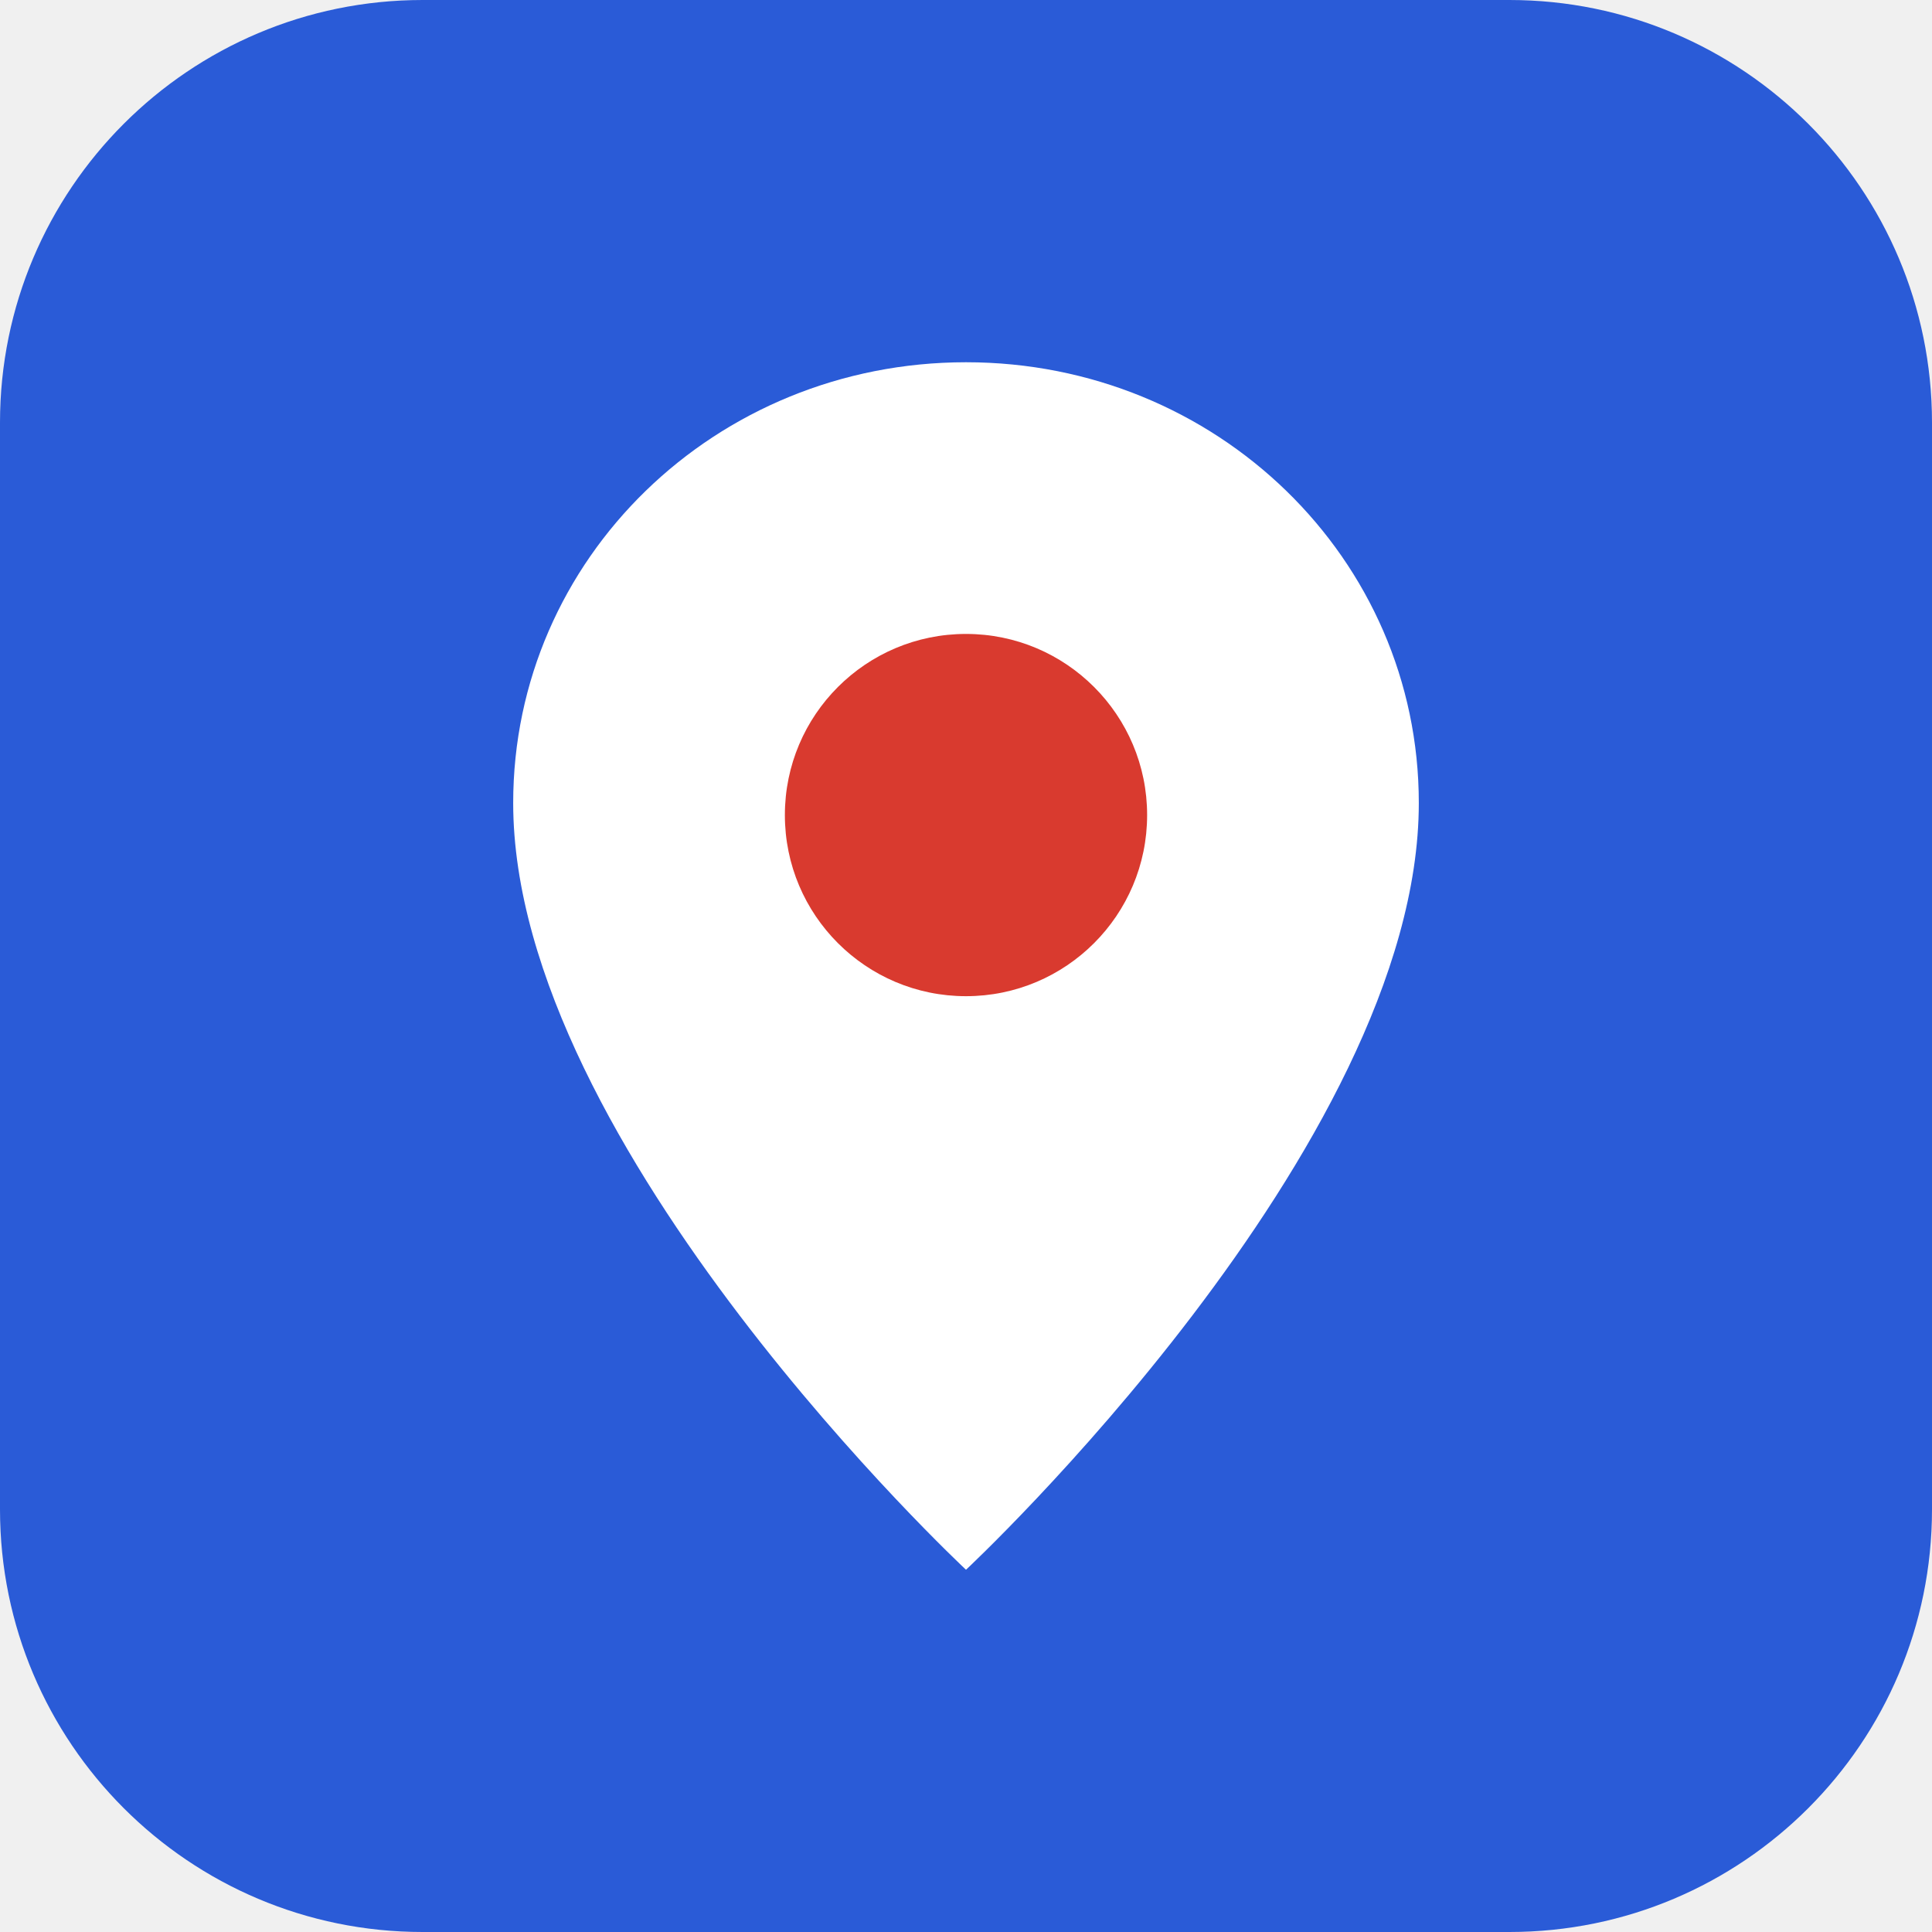
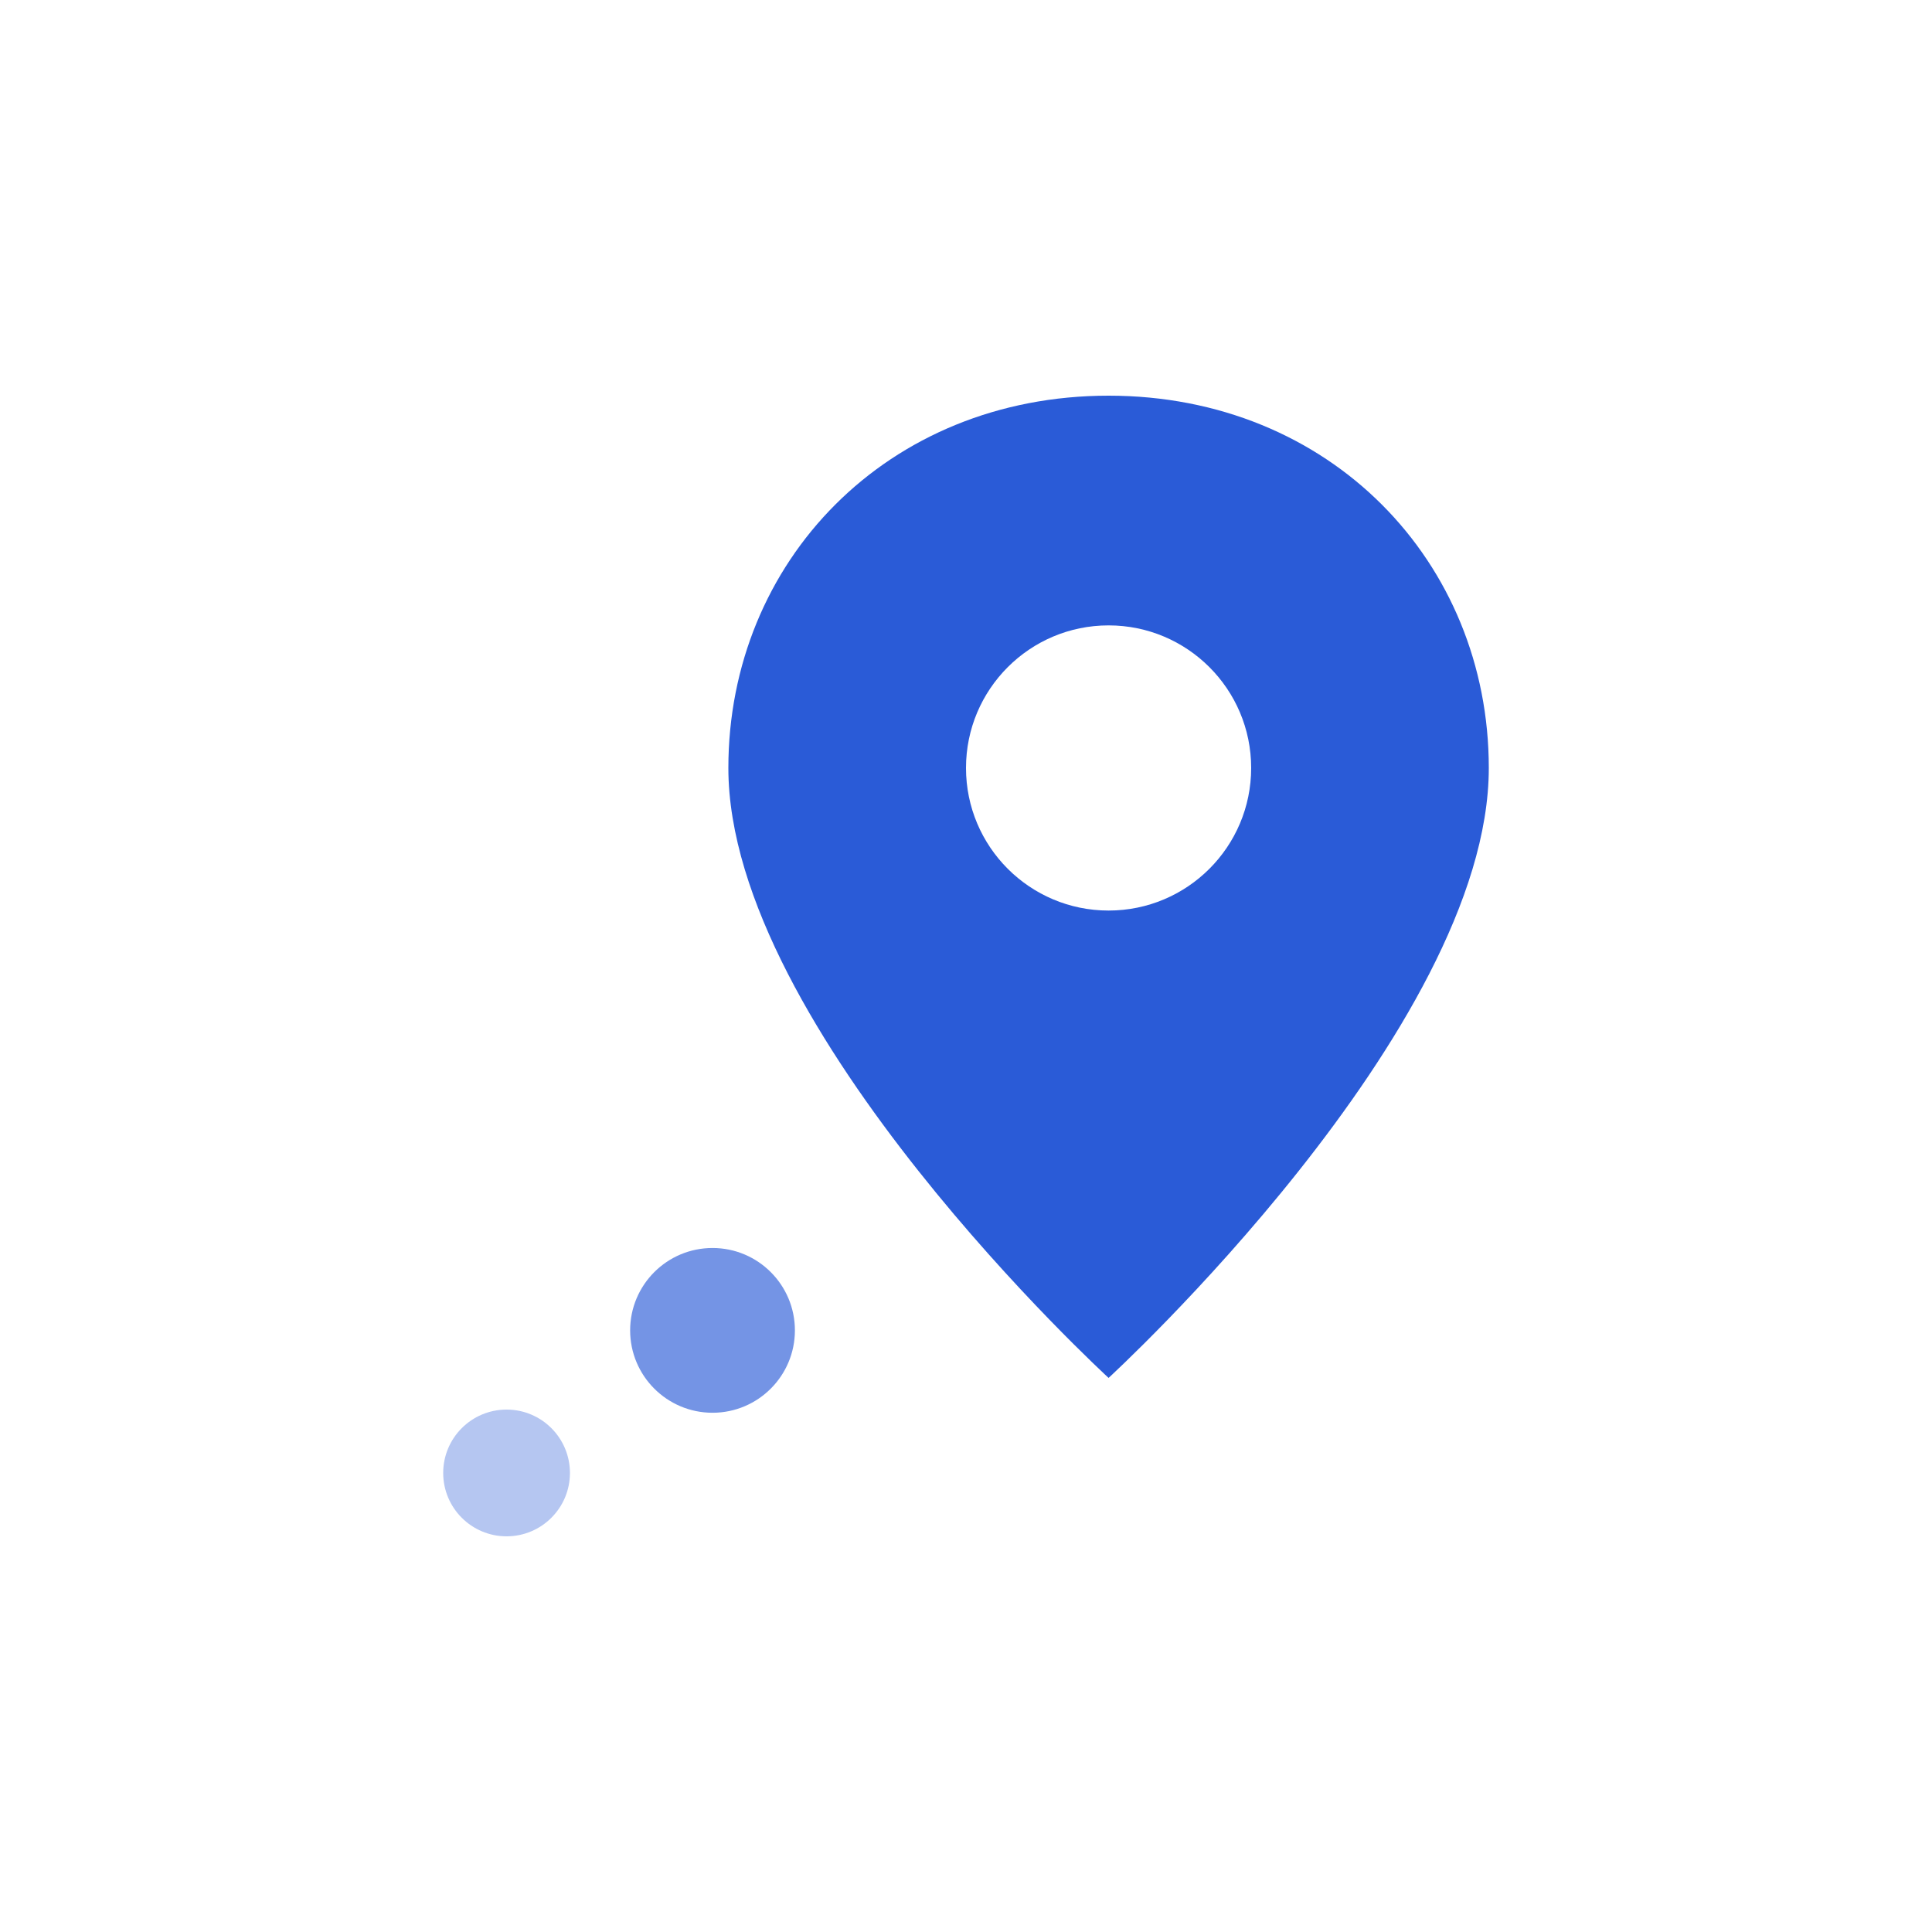
- <svg xmlns="http://www.w3.org/2000/svg" viewBox="0 0 64 64">
-   <rect width="64" height="64" rx="14" fill="#2A5BD7" />
-   <path d="M32 12c-8.3 0-15 6.5-15 14.6C17 38 32 52 32 52s15-14 15-25.4C47 18.5 40.3 12 32 12z" fill="#fff" />
-   <circle cx="32" cy="27" r="6" fill="#D93A2F" />
+ <svg xmlns="http://www.w3.org/2000/svg" viewBox="0 0 100 100" width="512" height="512">
+   <rect width="100" height="100" fill="#FFFFFF" />
+   <g transform="translate(50 50) scale(0.82) translate(-51 -50)">
+     <circle cx="22" cy="82" r="4" fill="#2A5BD7" opacity="0.35" />
+     <circle cx="35" cy="73" r="5.2" fill="#2A5BD7" opacity="0.65" />
+     <path d="M60 14C46 14 36 24.5 36 37.5C36 54 60 76 60 76C60 76 84 54 84 37.5C84 24.5 74 14 60 14Z" fill="#2A5BD7" />
+     <circle cx="60" cy="37.5" r="9" fill="#FFFFFF" />
+   </g>
</svg>
